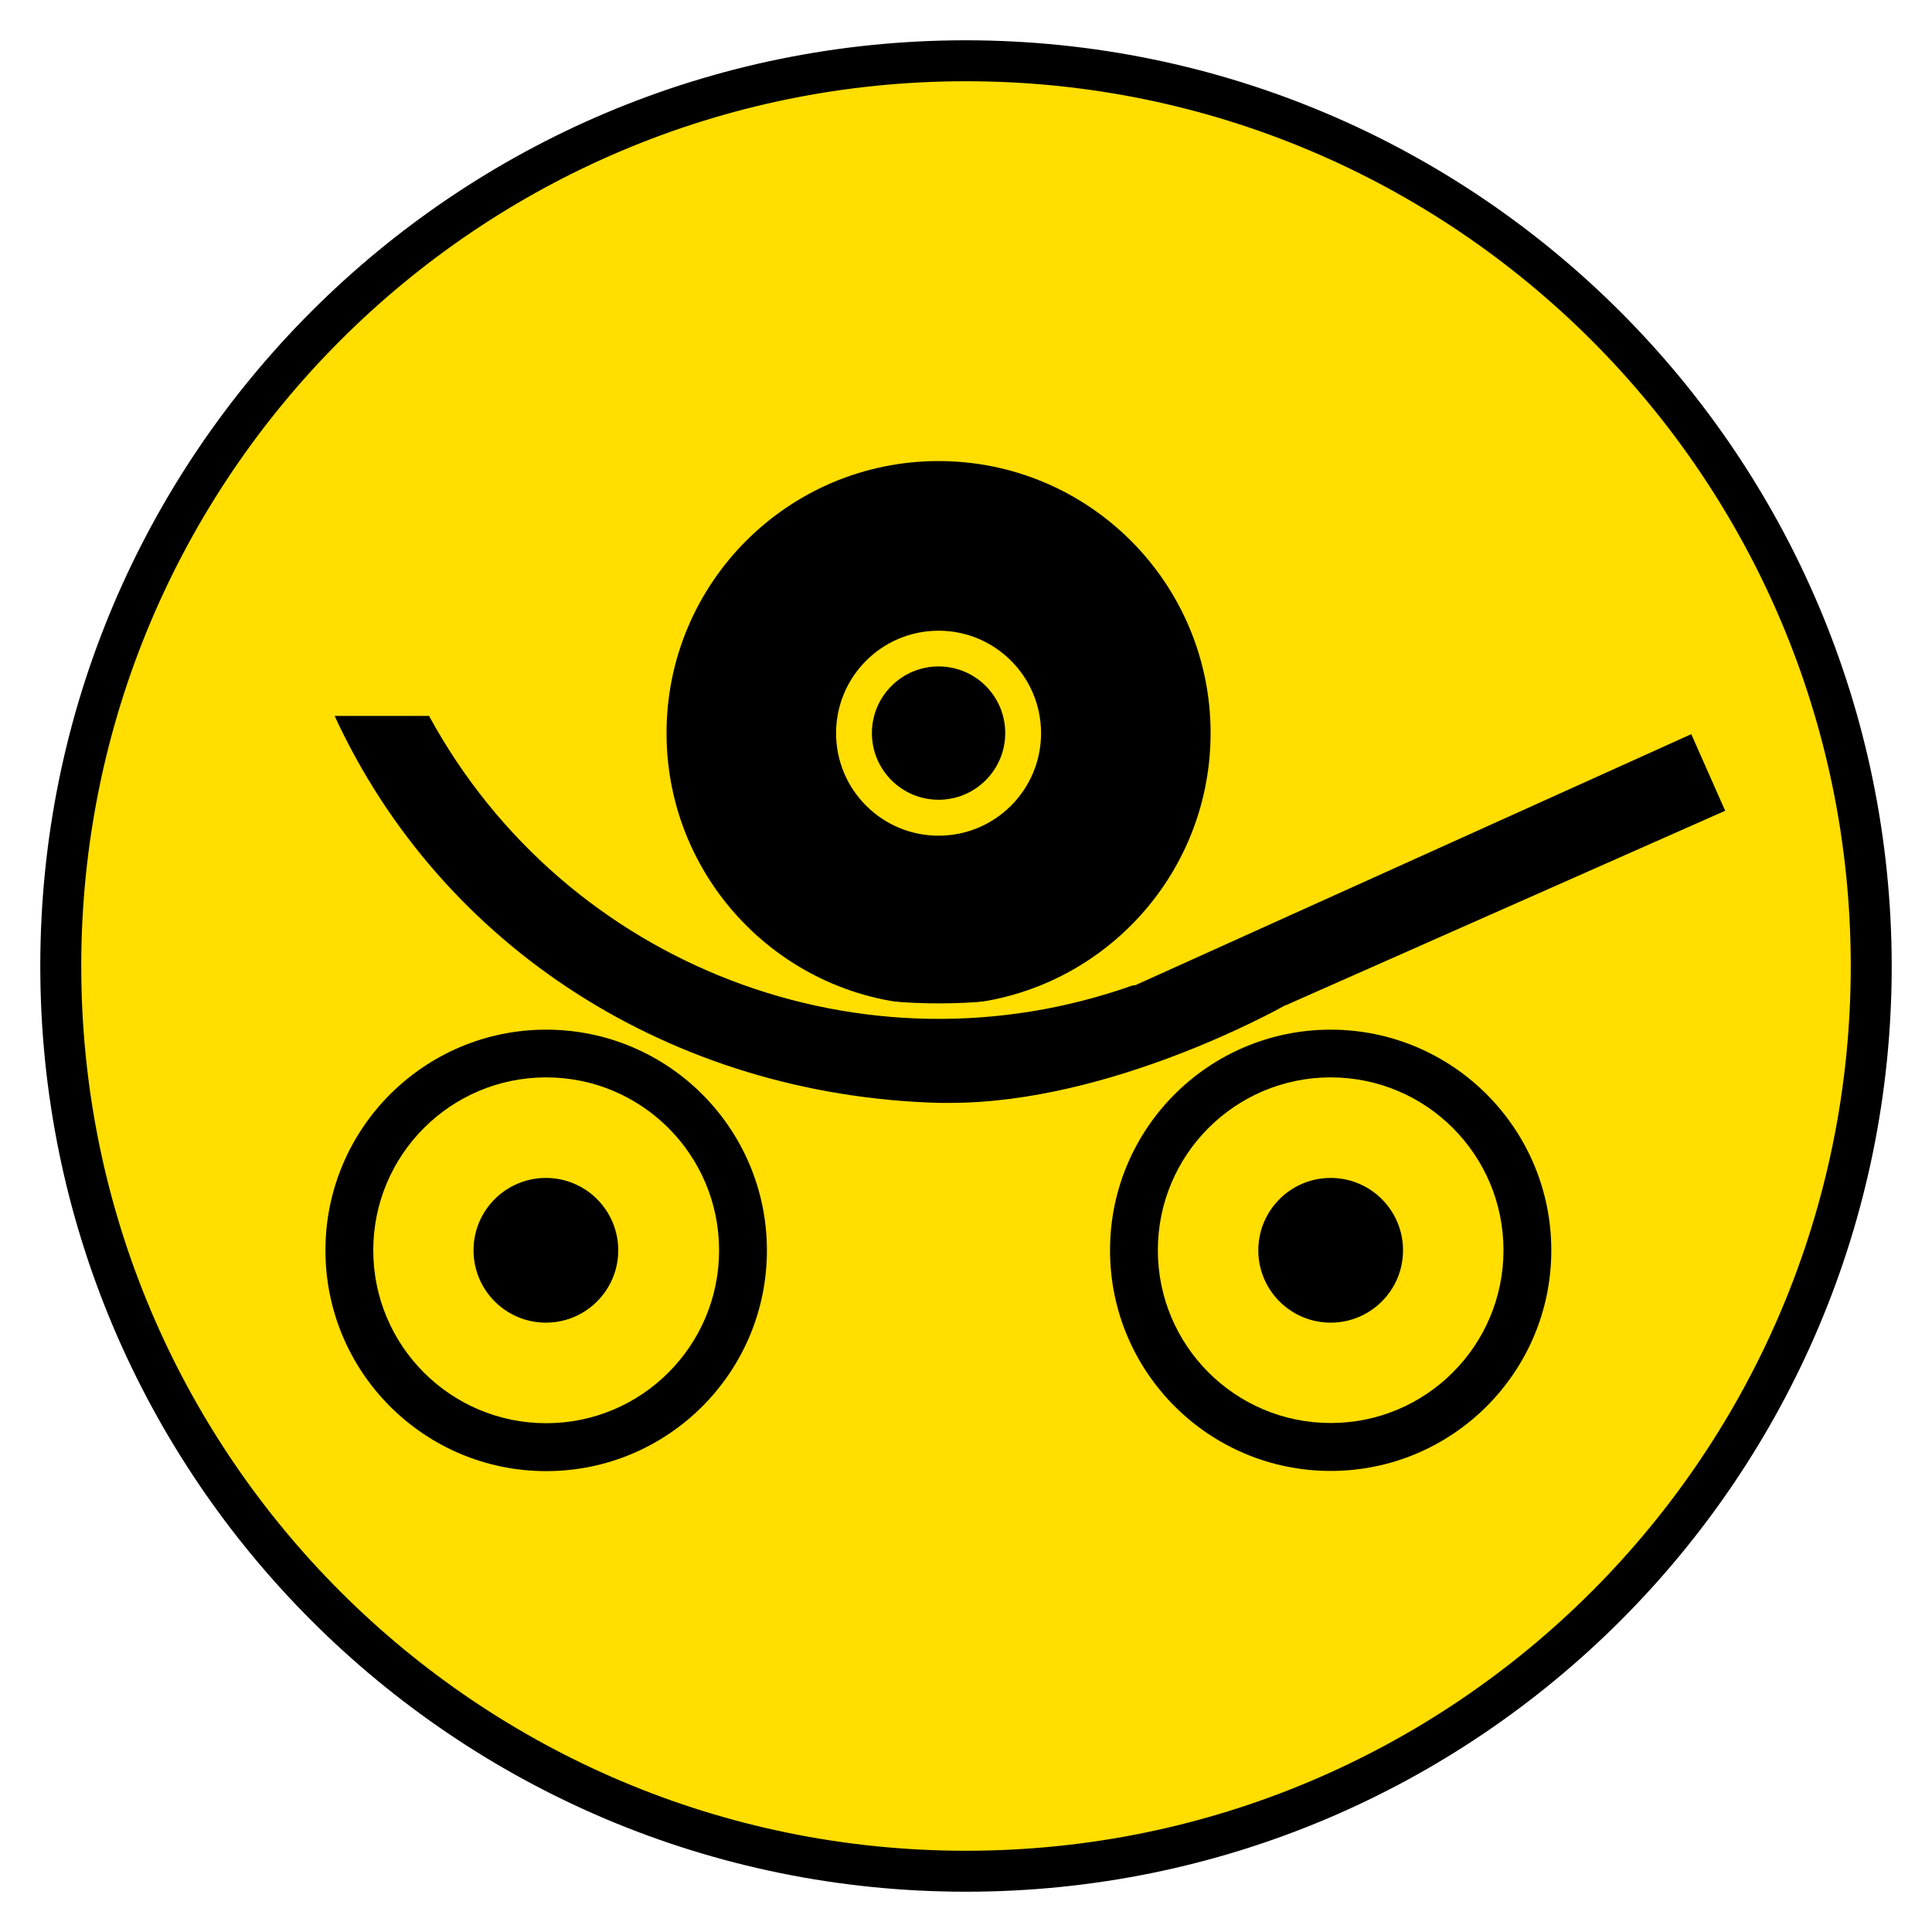
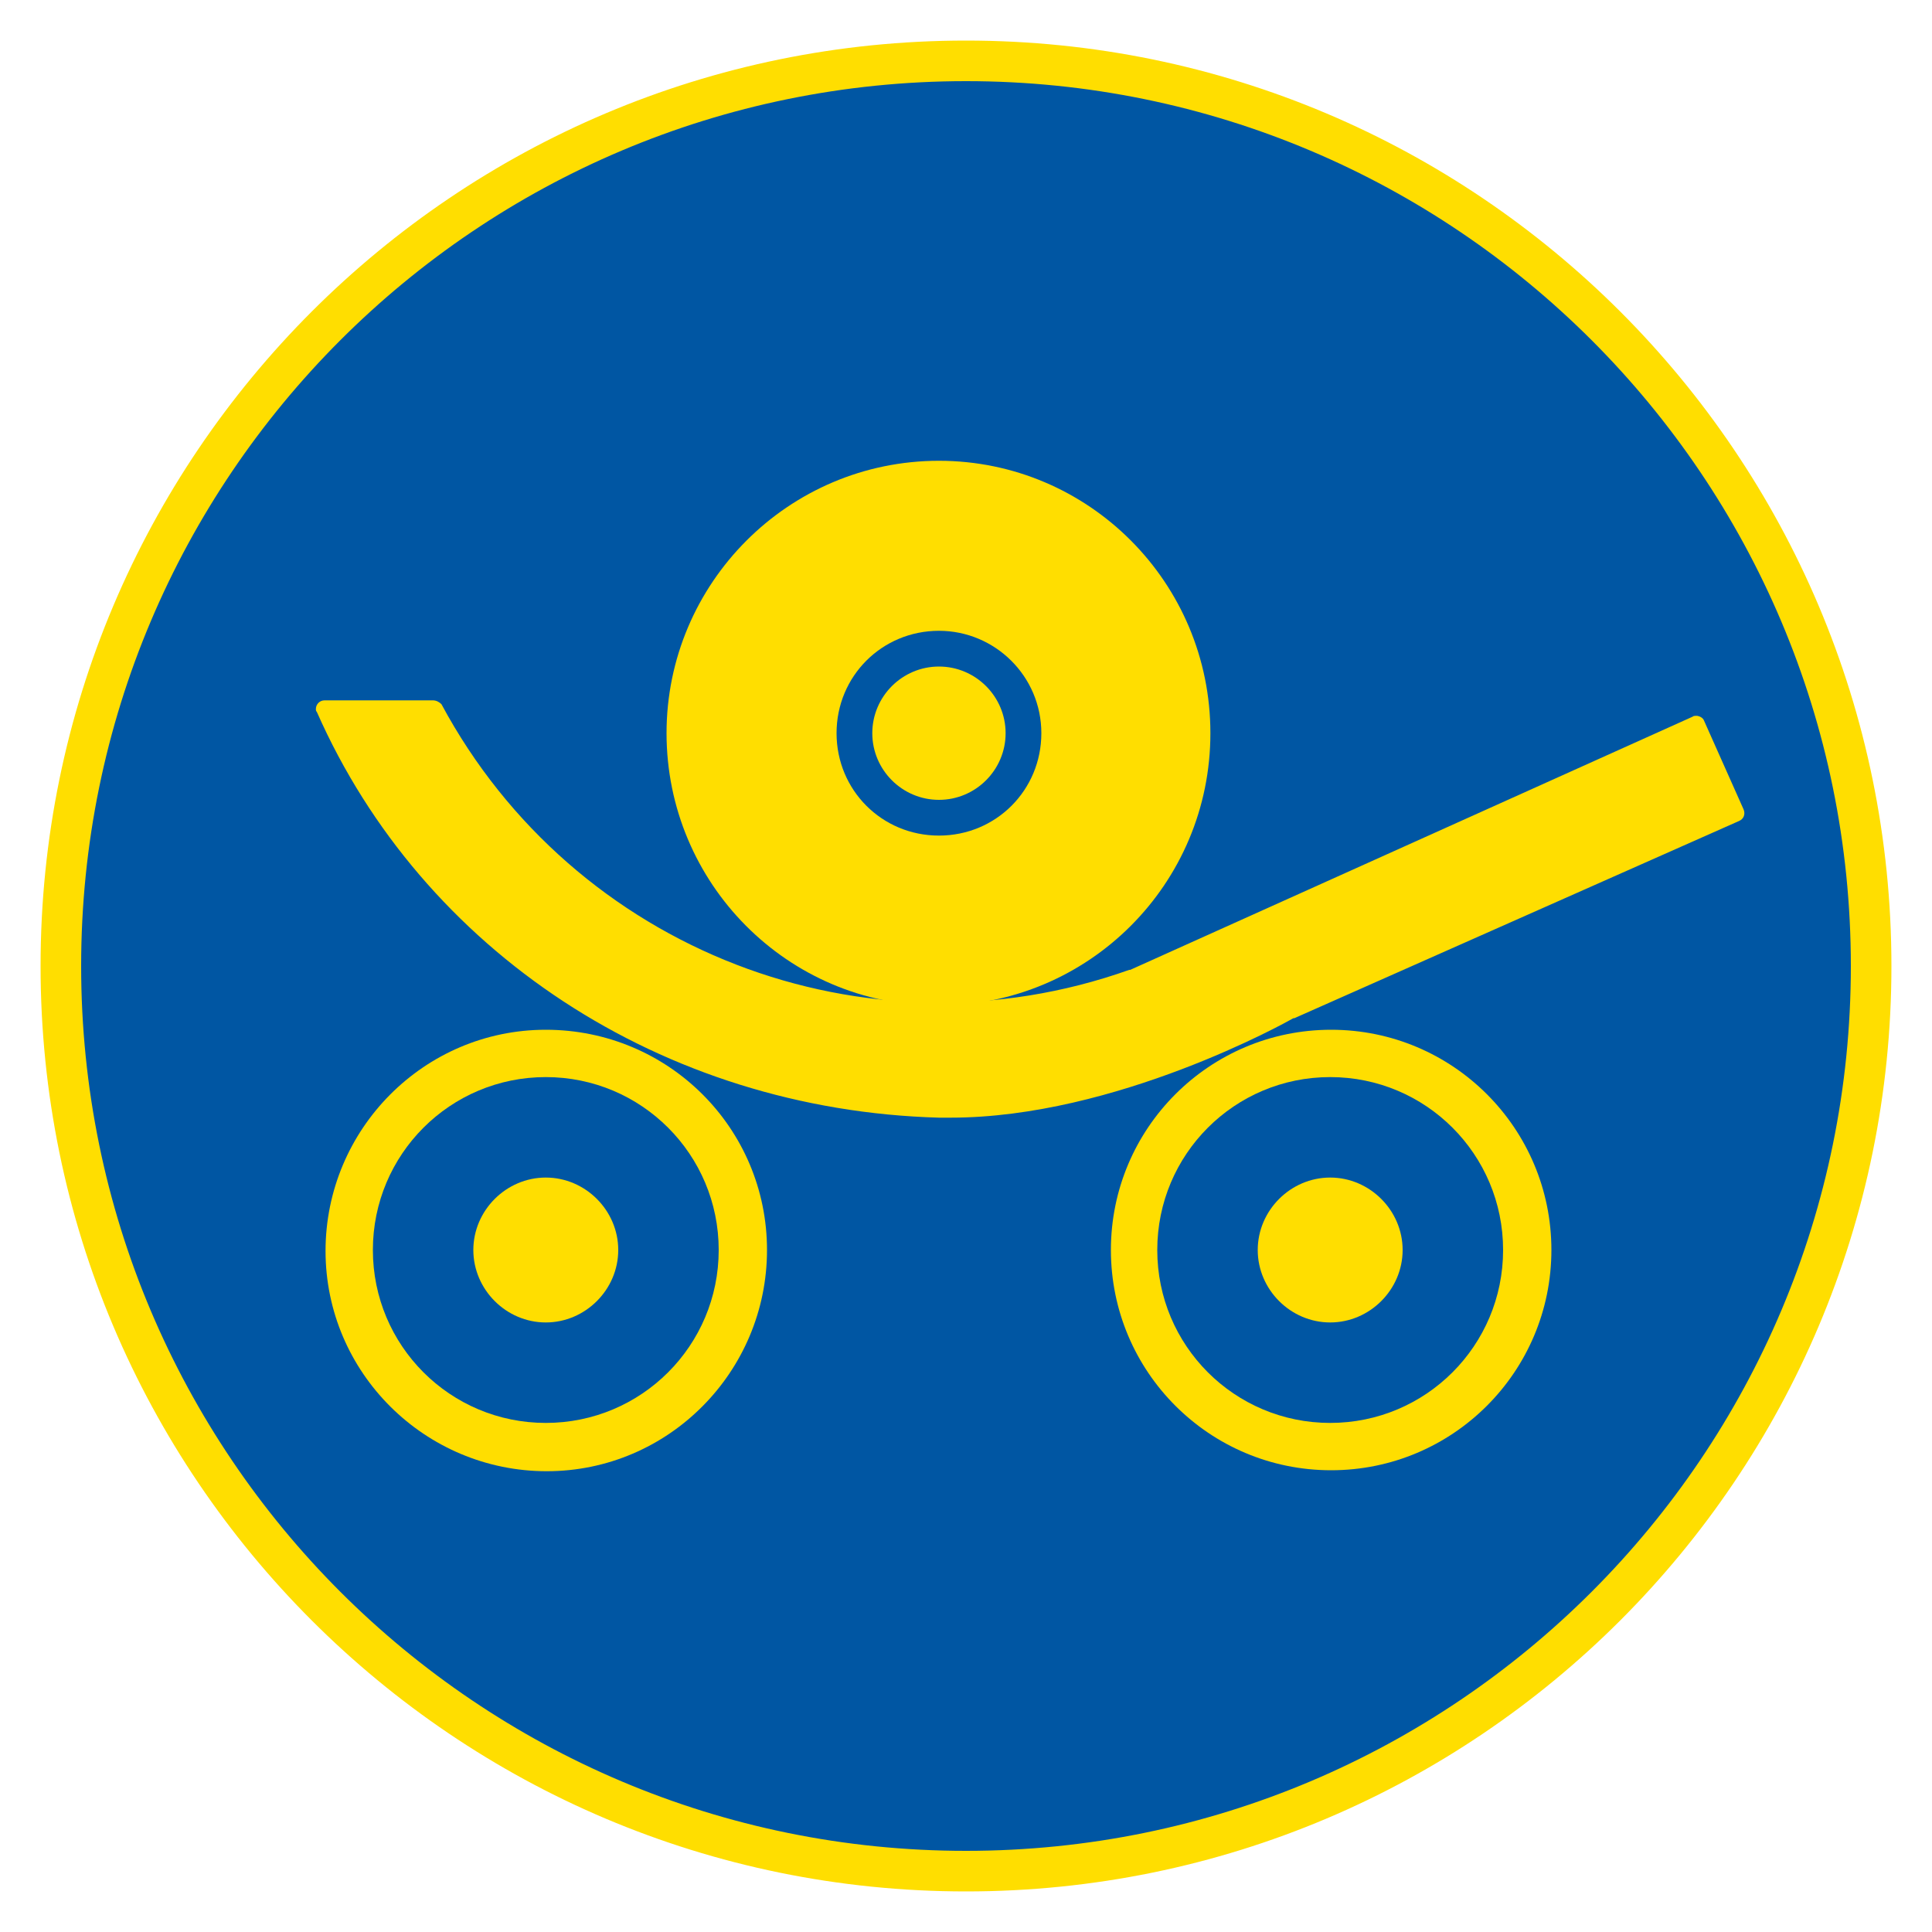
- <svg xmlns="http://www.w3.org/2000/svg" id="Capa_1" data-name="Capa 1" viewBox="0 0 200 200">
-   <defs>
-     <style>.cls-1{fill:#ffde00;}</style>
-   </defs>
-   <path class="cls-1" d="M100,193.71A93.72,93.72,0,1,1,193.72,100,93.83,93.83,0,0,1,100,193.71" />
-   <path d="M100,8.41A91.59,91.59,0,1,1,8.41,100,91.59,91.59,0,0,1,100,8.41m0-4.24A95.83,95.83,0,1,0,195.83,100,95.93,95.93,0,0,0,100,4.17" />
-   <path d="M125.32,75.89A28.16,28.16,0,1,1,97.16,47.73a28.16,28.16,0,0,1,28.16,28.16" />
-   <path class="cls-1" d="M107.77,75.89a10.61,10.61,0,1,1-10.61-10.6,10.61,10.61,0,0,1,10.61,10.6" />
-   <path d="M104.06,75.89a6.9,6.9,0,1,1-6.9-6.9,6.89,6.89,0,0,1,6.9,6.9" />
-   <path d="M79.39,129.43a22.85,22.85,0,1,1-22.84-22.84,22.85,22.85,0,0,1,22.84,22.84" />
-   <path class="cls-1" d="M74.44,129.43a17.9,17.9,0,1,1-17.9-17.9,17.9,17.9,0,0,1,17.9,17.9" />
-   <path d="M64,129.43a7.49,7.49,0,1,1-7.49-7.49A7.49,7.49,0,0,1,64,129.43" />
-   <path d="M160.59,129.43a22.84,22.84,0,1,1-22.84-22.84,22.85,22.85,0,0,1,22.84,22.84" />
-   <path class="cls-1" d="M155.64,129.43a17.89,17.89,0,1,1-17.89-17.9,17.89,17.89,0,0,1,17.89,17.9" />
-   <path d="M145.24,129.43a7.49,7.49,0,1,1-7.49-7.49,7.49,7.49,0,0,1,7.49,7.49" />
-   <path d="M97.18,115c-28.31-.78-52.71-16.68-63.7-41.48l11.36-.17A59.36,59.36,0,0,0,117,101.23l58.36-26.29,4.21,9.25-46,20.52c-.87.48-18.37,10.28-35.24,10.28l-1.16,0" />
-   <path class="cls-1" d="M44.42,74.12A60.06,60.06,0,0,0,117.28,102l.15,0,.07,0,57.58-26,3.51,7.93L133.25,104l-.13.06-.06,0c-.74.41-18.09,10.11-34.71,10.11H97.21c-27.64-.76-51.52-16.08-62.57-40.06h9.78m.42-1.59H33.6a.93.93,0,0,0-.85,1.28c10.94,24.69,35.67,41.17,64.41,42l1.19,0c17.06,0,34.81-9.94,35.49-10.33l.06,0,46-20.37a.91.91,0,0,0,.46-1.2l-4.06-9.19a.92.92,0,0,0-.83-.54.88.88,0,0,0-.38.09l-58.21,26.22-.09,0A58.51,58.51,0,0,1,45.62,73a.89.89,0,0,0-.78-.47" />
+ <svg xmlns="http://www.w3.org/2000/svg" version="1.1" id="Capa_1" x="0px" y="0px" viewBox="0 0 200 200" style="enable-background:new 0 0 200 200;" xml:space="preserve">
+   <style type="text/css">
+ 	.st0{fill:#0056A3;}
+ 	.st1{fill:#FFDE00;}
+ </style>
+   <path class="st0" d="M100,193.7c-51.8,0-93.7-42-93.7-93.7S48.2,6.3,100,6.3s93.7,42,93.7,93.7c0,0,0,0,0,0  C193.7,151.7,151.7,193.6,100,193.7" />
+   <path class="st1" d="M100,8.4c50.6,0,91.6,41,91.6,91.6s-41,91.6-91.6,91.6S8.4,150.6,8.4,100C8.4,49.4,49.4,8.4,100,8.4  C100,8.4,100,8.4,100,8.4 M100,4.2C47.1,4.2,4.2,47.1,4.2,100s42.9,95.8,95.8,95.8s95.8-42.9,95.8-95.8c0,0,0,0,0,0  C195.8,47.1,152.9,4.2,100,4.2" />
+   <path class="st1" d="M125.3,75.9c0,15.6-12.6,28.2-28.2,28.2S69,91.4,69,75.9s12.6-28.2,28.2-28.2c0,0,0,0,0,0  C112.7,47.7,125.3,60.3,125.3,75.9L125.3,75.9" />
+   <path class="st0" d="M107.8,75.9c0,5.9-4.7,10.6-10.6,10.6c-5.9,0-10.6-4.7-10.6-10.6c0-5.9,4.7-10.6,10.6-10.6c0,0,0,0,0,0  C103,65.3,107.8,70,107.8,75.9" />
+   <path class="st1" d="M104.1,75.9c0,3.8-3.1,6.9-6.9,6.9s-6.9-3.1-6.9-6.9c0-3.8,3.1-6.9,6.9-6.9C101,69,104.1,72.1,104.1,75.9  C104.1,75.9,104.1,75.9,104.1,75.9" />
+   <path class="st1" d="M79.4,129.4c0,12.6-10.2,22.9-22.8,22.9s-22.9-10.2-22.9-22.8s10.2-22.9,22.8-22.9c0,0,0,0,0,0  C69.2,106.6,79.4,116.8,79.4,129.4" />
+   <path class="st0" d="M74.4,129.4c0,9.9-8,17.9-17.9,17.9s-17.9-8-17.9-17.9s8-17.9,17.9-17.9S74.4,119.5,74.4,129.4L74.4,129.4" />
+   <path class="st1" d="M64,129.4c0,4.1-3.4,7.5-7.5,7.5s-7.5-3.4-7.5-7.5s3.4-7.5,7.5-7.5h0C60.6,121.9,64,125.3,64,129.4" />
+   <path class="st1" d="M160.6,129.4c0,12.6-10.2,22.8-22.8,22.8c-12.6,0-22.8-10.2-22.8-22.8c0-12.6,10.2-22.8,22.8-22.8l0,0  C150.4,106.6,160.6,116.8,160.6,129.4" />
+   <path class="st0" d="M155.6,129.4c0,9.9-8,17.9-17.9,17.9s-17.9-8-17.9-17.9c0-9.9,8-17.9,17.9-17.9  C147.6,111.5,155.6,119.5,155.6,129.4C155.6,129.4,155.6,129.4,155.6,129.4" />
+   <path class="st1" d="M145.2,129.4c0,4.1-3.4,7.5-7.5,7.5c-4.1,0-7.5-3.4-7.5-7.5c0-4.1,3.4-7.5,7.5-7.5S145.2,125.3,145.2,129.4  L145.2,129.4" />
+   <path class="st1" d="M97.2,115c-28.3-0.8-52.7-16.7-63.7-41.5l11.4-0.2C58.7,99.2,89.4,111,117,101.2l58.4-26.3l4.2,9.3l-46,20.5  c-0.9,0.5-18.4,10.3-35.2,10.3L97.2,115" />
+   <path class="st1" d="M44.4,74.1c14.1,25.9,45,37.8,72.9,27.9h0.2h0.1l57.6-26l3.5,7.9L133.3,104l-0.1,0.1h-0.1  c-0.7,0.4-18.1,10.1-34.7,10.1h-1.1c-27.6-0.8-51.5-16.1-62.6-40.1L44.4,74.1 M44.8,72.5H33.6c-0.5,0-0.9,0.4-0.9,0.9  c0,0.1,0,0.2,0.1,0.3c10.9,24.7,35.7,41.2,64.4,42h1.2c17.1,0,34.8-9.9,35.5-10.3h0.1l46-20.4c0.5-0.2,0.7-0.7,0.5-1.2l-4.1-9.2  c-0.1-0.3-0.5-0.5-0.8-0.5c-0.1,0-0.3,0-0.4,0.1l-58.2,26.2h-0.1c-27.3,9.7-57.5-2-71.2-27.5C45.5,72.7,45.2,72.5,44.8,72.5" />
</svg>
